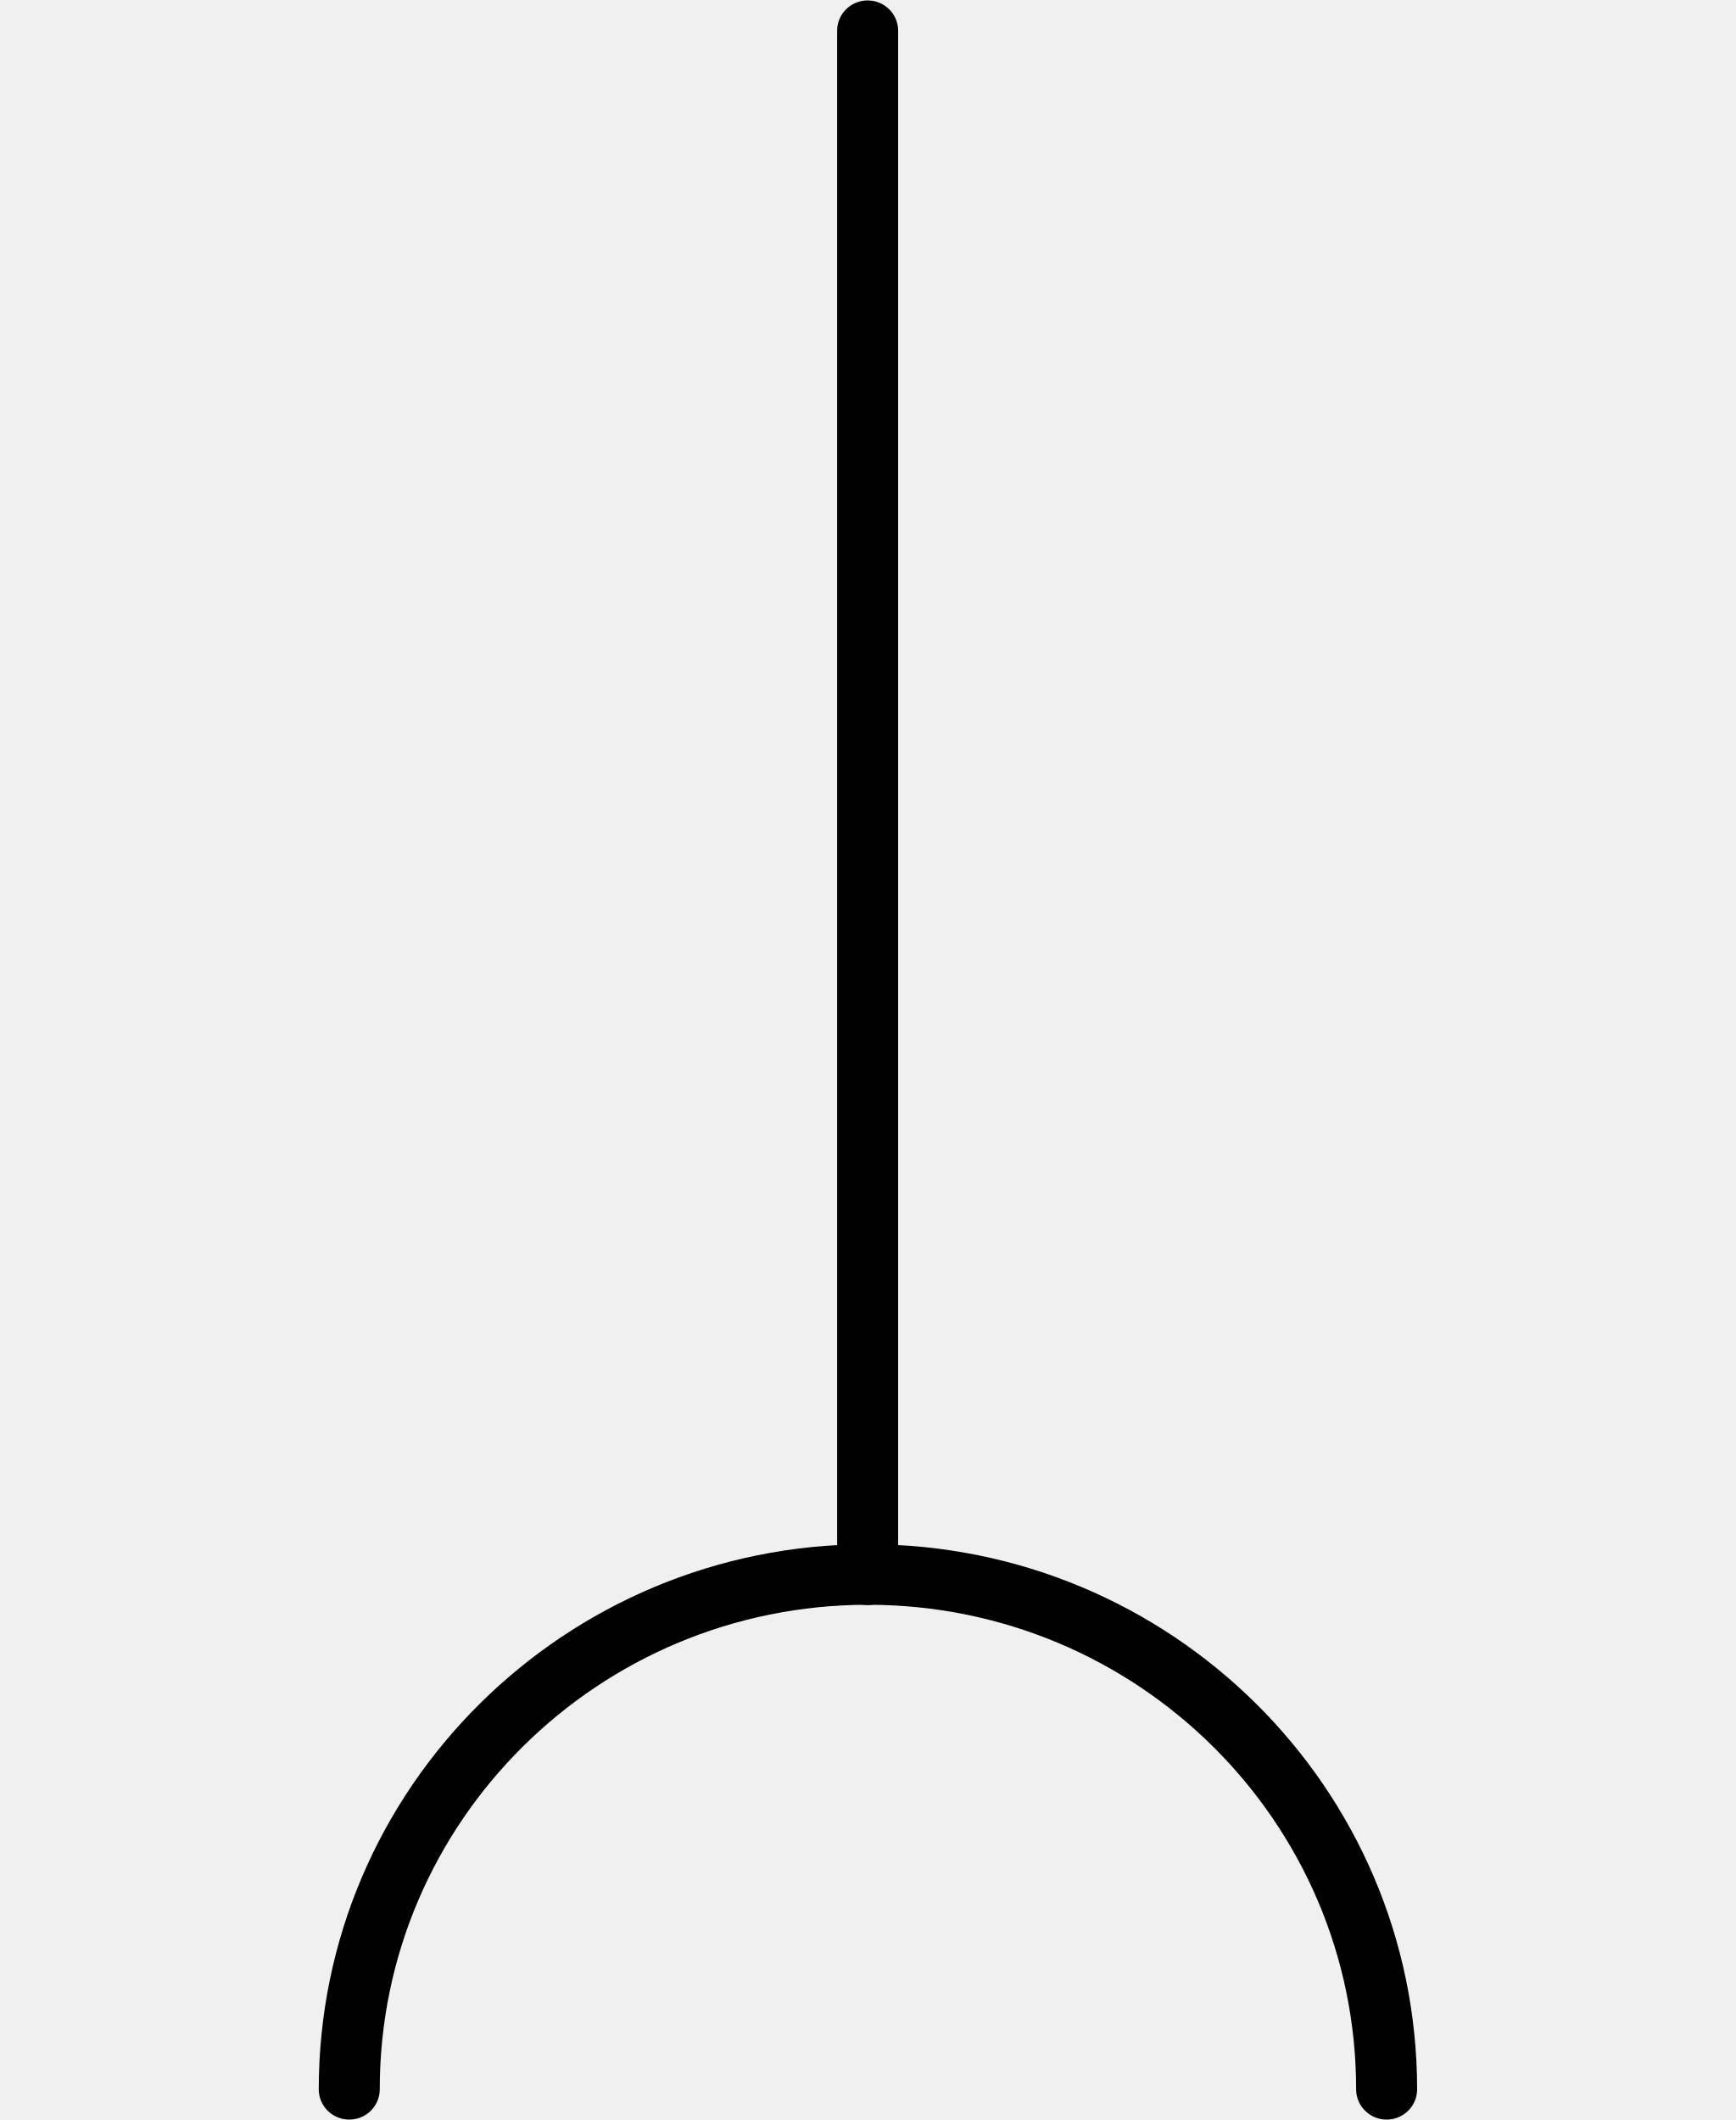
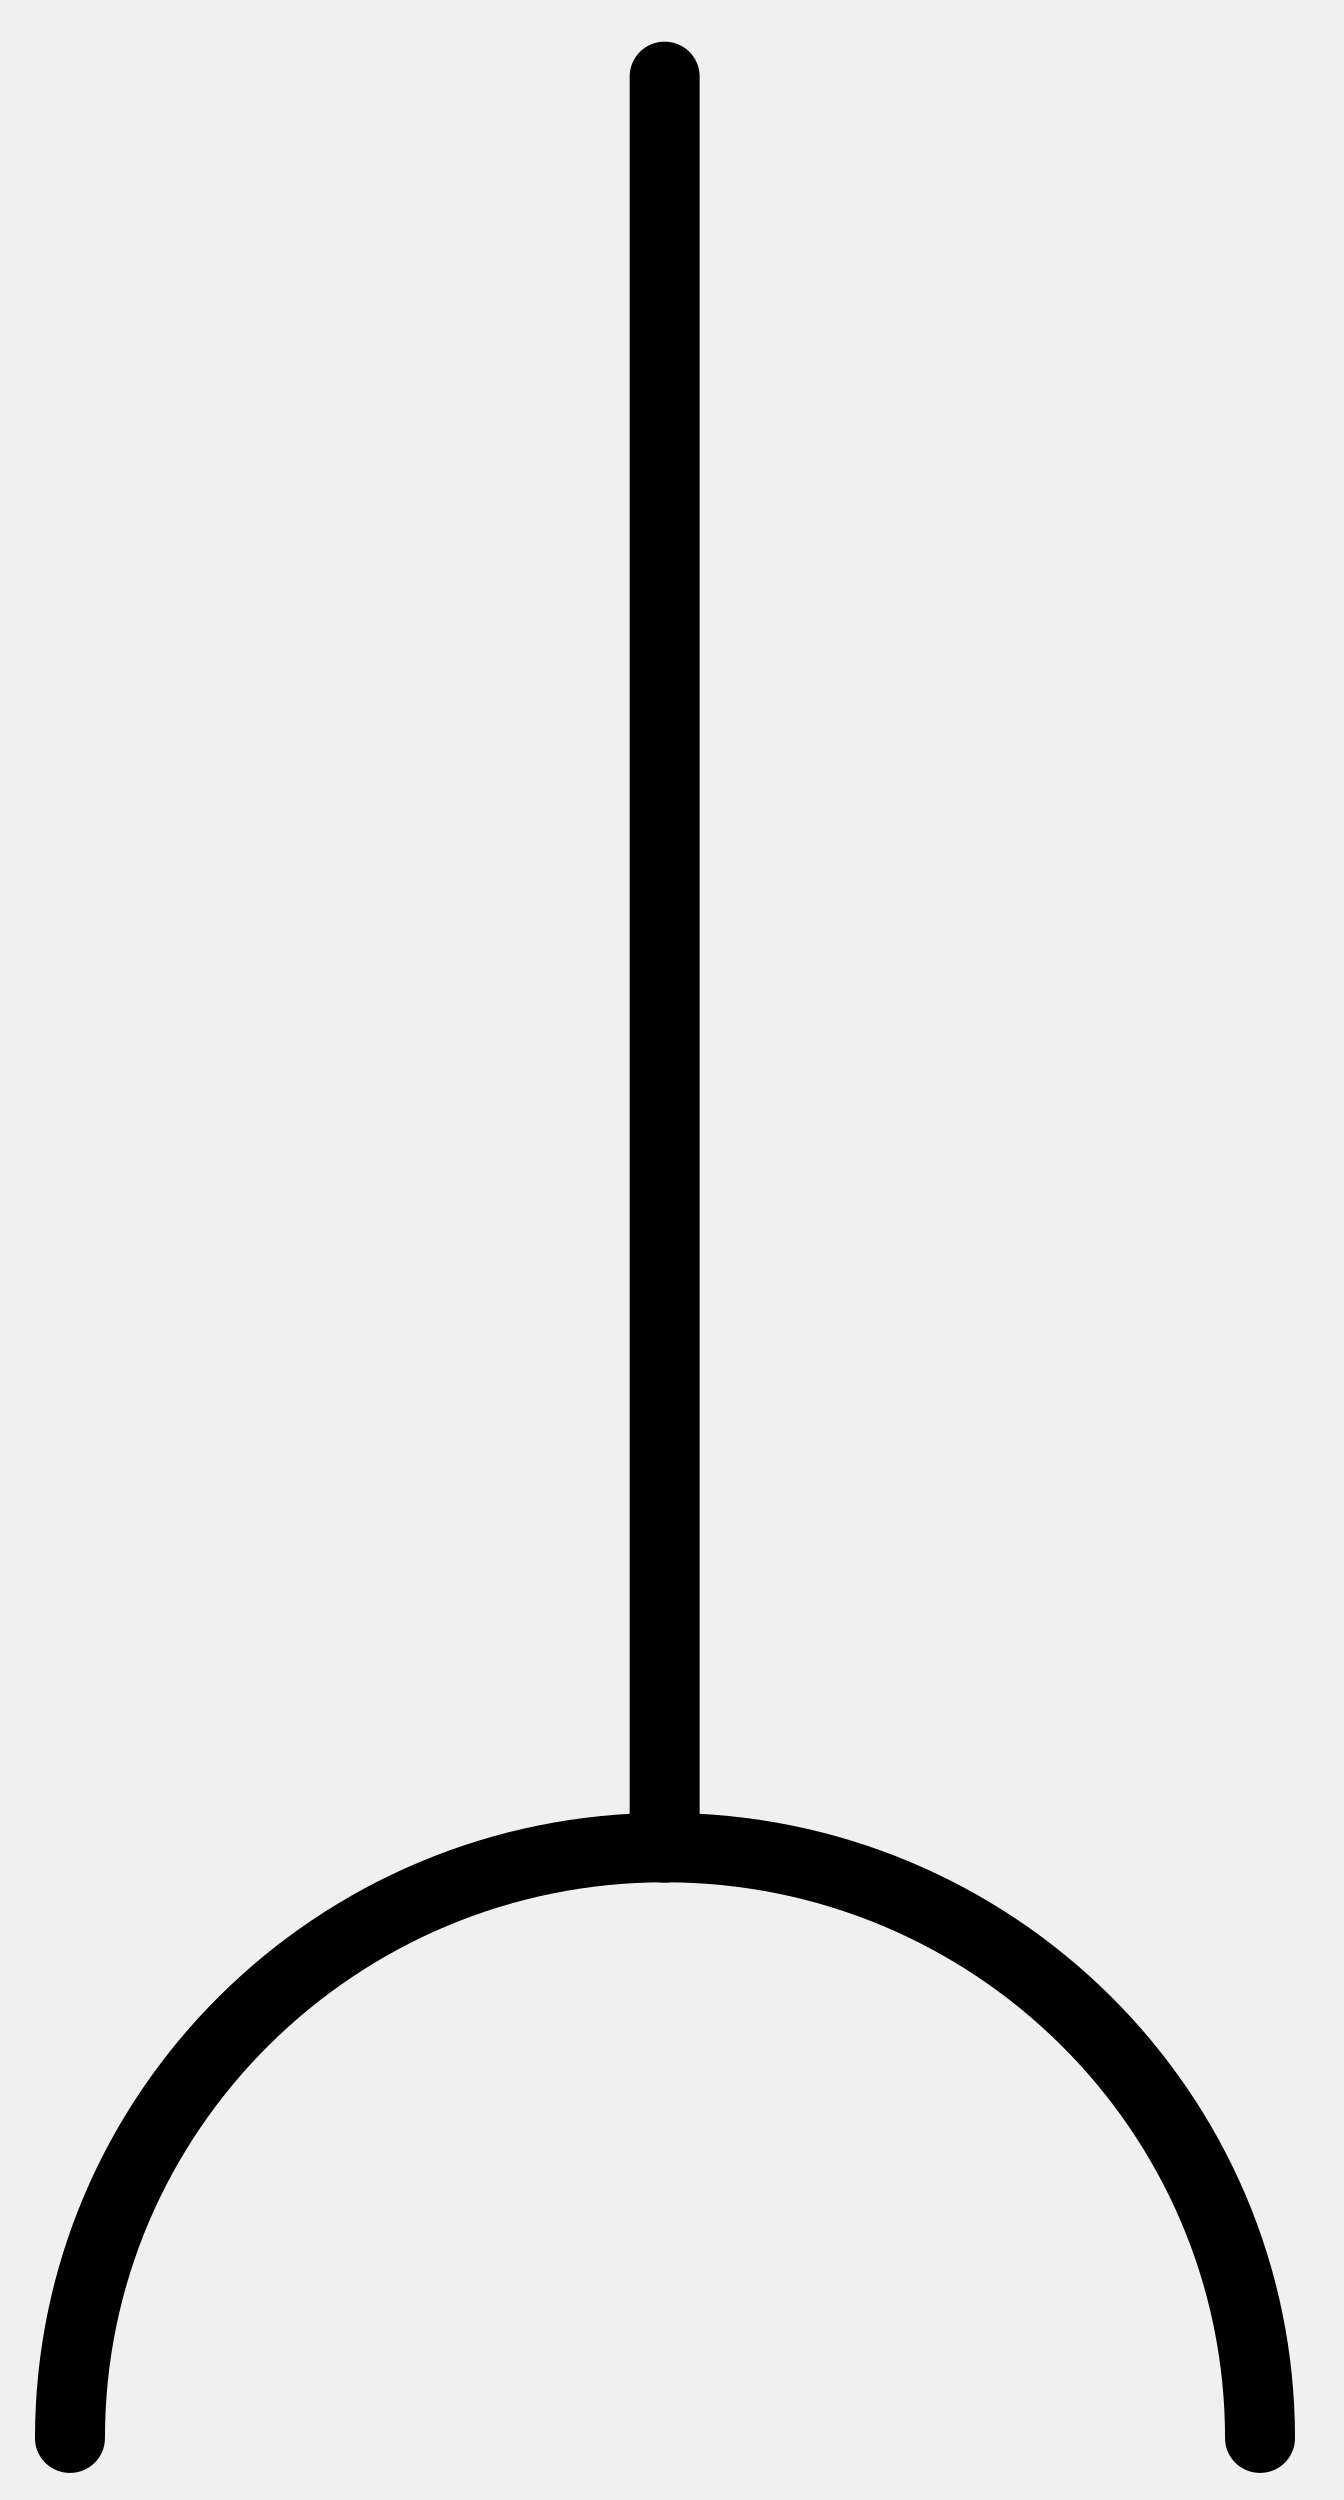
- <svg xmlns="http://www.w3.org/2000/svg" width="53.37pt" height="65.184pt" viewBox="0 0 53.37 65.184" version="1.1" id="svg2">
-   <defs id="defs15" />
-   <g id="surface1" transform="translate(8.862591,-1.103071)">
-     <path style="fill:#ffffff;fill-opacity:1;fill-rule:evenodd;stroke:none" d="m 1.789,1.34 0.02,0 0,0.039 -0.02,0 z" id="path5" />
-     <path style="fill:#ffffff;fill-opacity:1;fill-rule:evenodd;stroke:none" d="m 33.66,64.605 0.02,0 0,0.043 -0.02,0 z" id="path7" />
-     <path style="fill:none;stroke:#000000;stroke-width:1;stroke-linecap:round;stroke-linejoin:round;stroke-miterlimit:3;stroke-opacity:1" d="m 8.5,27.61 0,-25.51" transform="matrix(1.874996,0,0,1.861107,1.874996,-1.861092)" id="path9" />
-     <path style="fill:none;stroke:#000000;stroke-width:1;stroke-linecap:round;stroke-linejoin:round;stroke-miterlimit:3;stroke-opacity:1" d="m 2.31483e-6,36.11 c 0,-4.697 3.808,-8.505 8.504,-8.505 4.698,0 8.506,3.807 8.506,8.505" transform="matrix(1.874996,0,0,1.861107,1.874996,-1.861092)" id="path11" />
+ <svg xmlns="http://www.w3.org/2000/svg" width="36pt" height="67pt" viewBox="0 0 36 67" version="1.1">
+   <g id="surface1">
+     <path style=" stroke:none;fill-rule:evenodd;fill:rgb(100%,100%,100%);fill-opacity:1;" d="M 1.789 1.34 L 1.809 1.34 L 1.809 1.379 L 1.789 1.379 Z " />
+     <path style=" stroke:none;fill-rule:evenodd;fill:rgb(100%,100%,100%);fill-opacity:1;" d="M 33.66 64.605 L 33.68 64.605 L 33.68 64.648 L 33.66 64.648 Z " />
+     <path style="fill:none;stroke-width:1;stroke-linecap:round;stroke-linejoin:round;stroke:rgb(0%,0%,0%);stroke-opacity:1;stroke-miterlimit:3;" d="M 8.5 27.61 L 8.5 2.1 " transform="matrix(1.874996,0,0,1.861107,1.874996,-1.861092)" />
+     <path style="fill:none;stroke-width:1;stroke-linecap:round;stroke-linejoin:round;stroke:rgb(0%,0%,0%);stroke-opacity:1;stroke-miterlimit:3;" d="M 0 36.11 C 0 31.413 3.808 27.605 8.504 27.605 C 13.202 27.605 17.01 31.413 17.01 36.11 " transform="matrix(1.874996,0,0,1.861107,1.874996,-1.861092)" />
  </g>
</svg>
